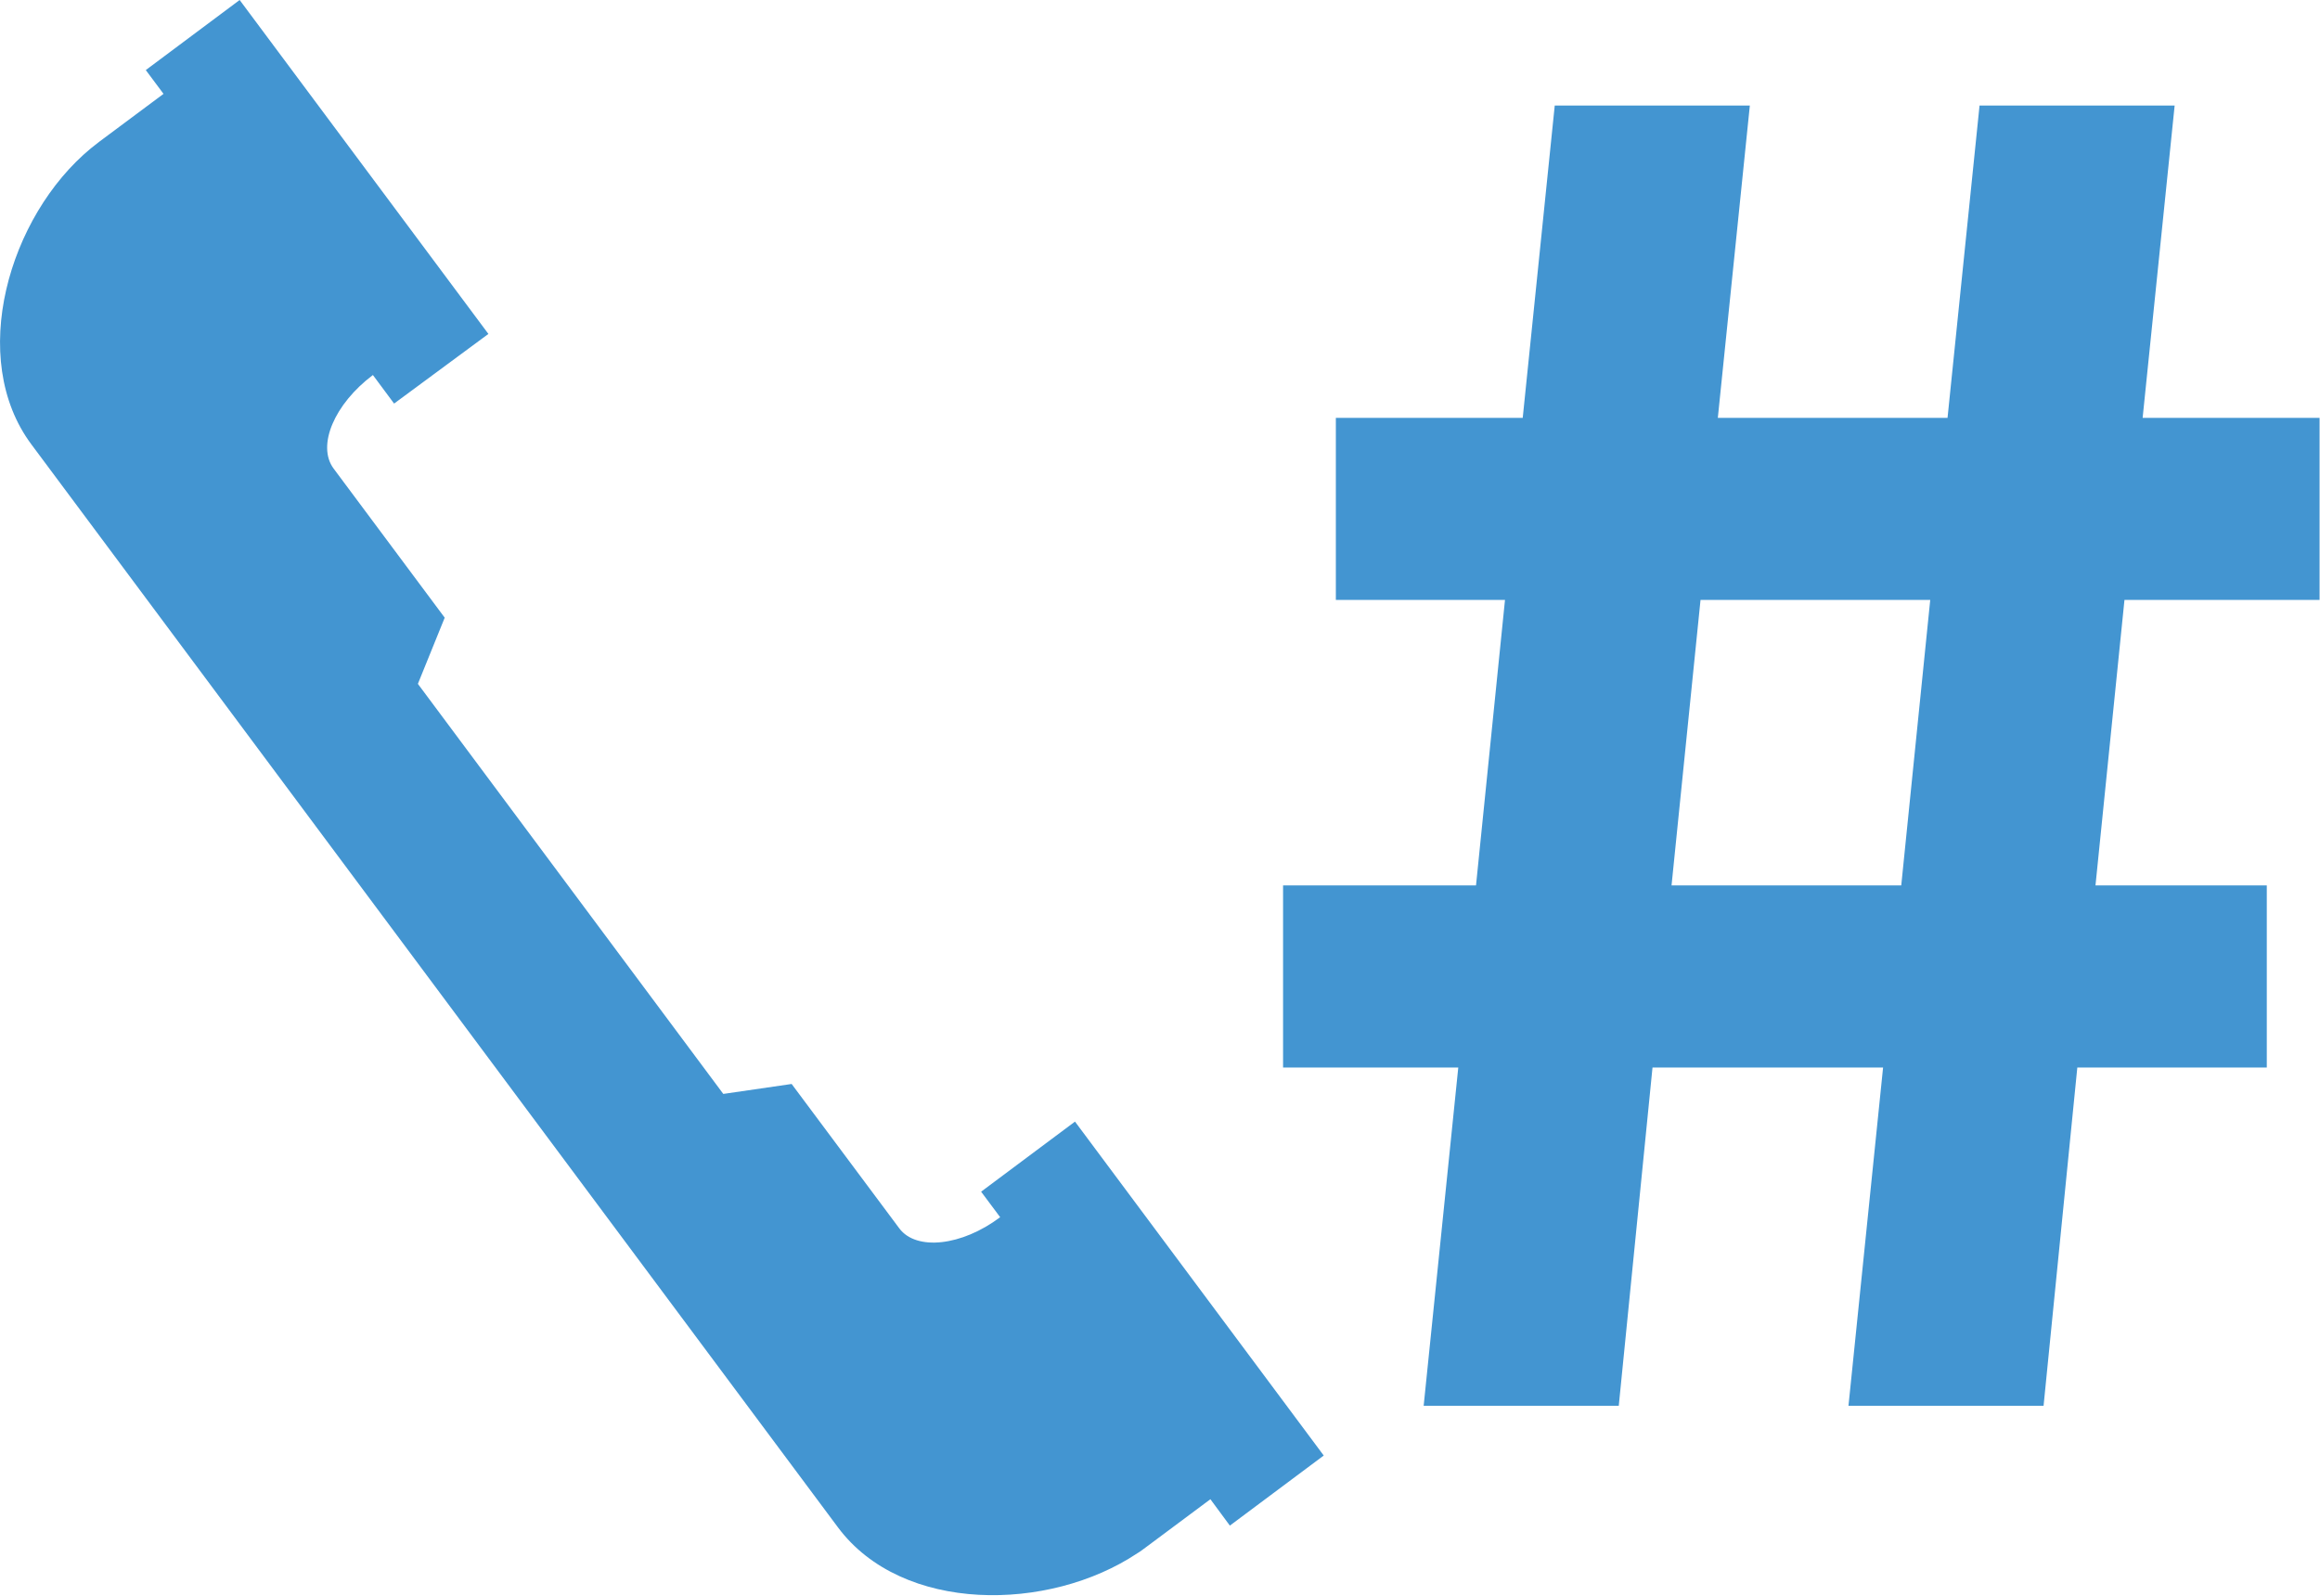
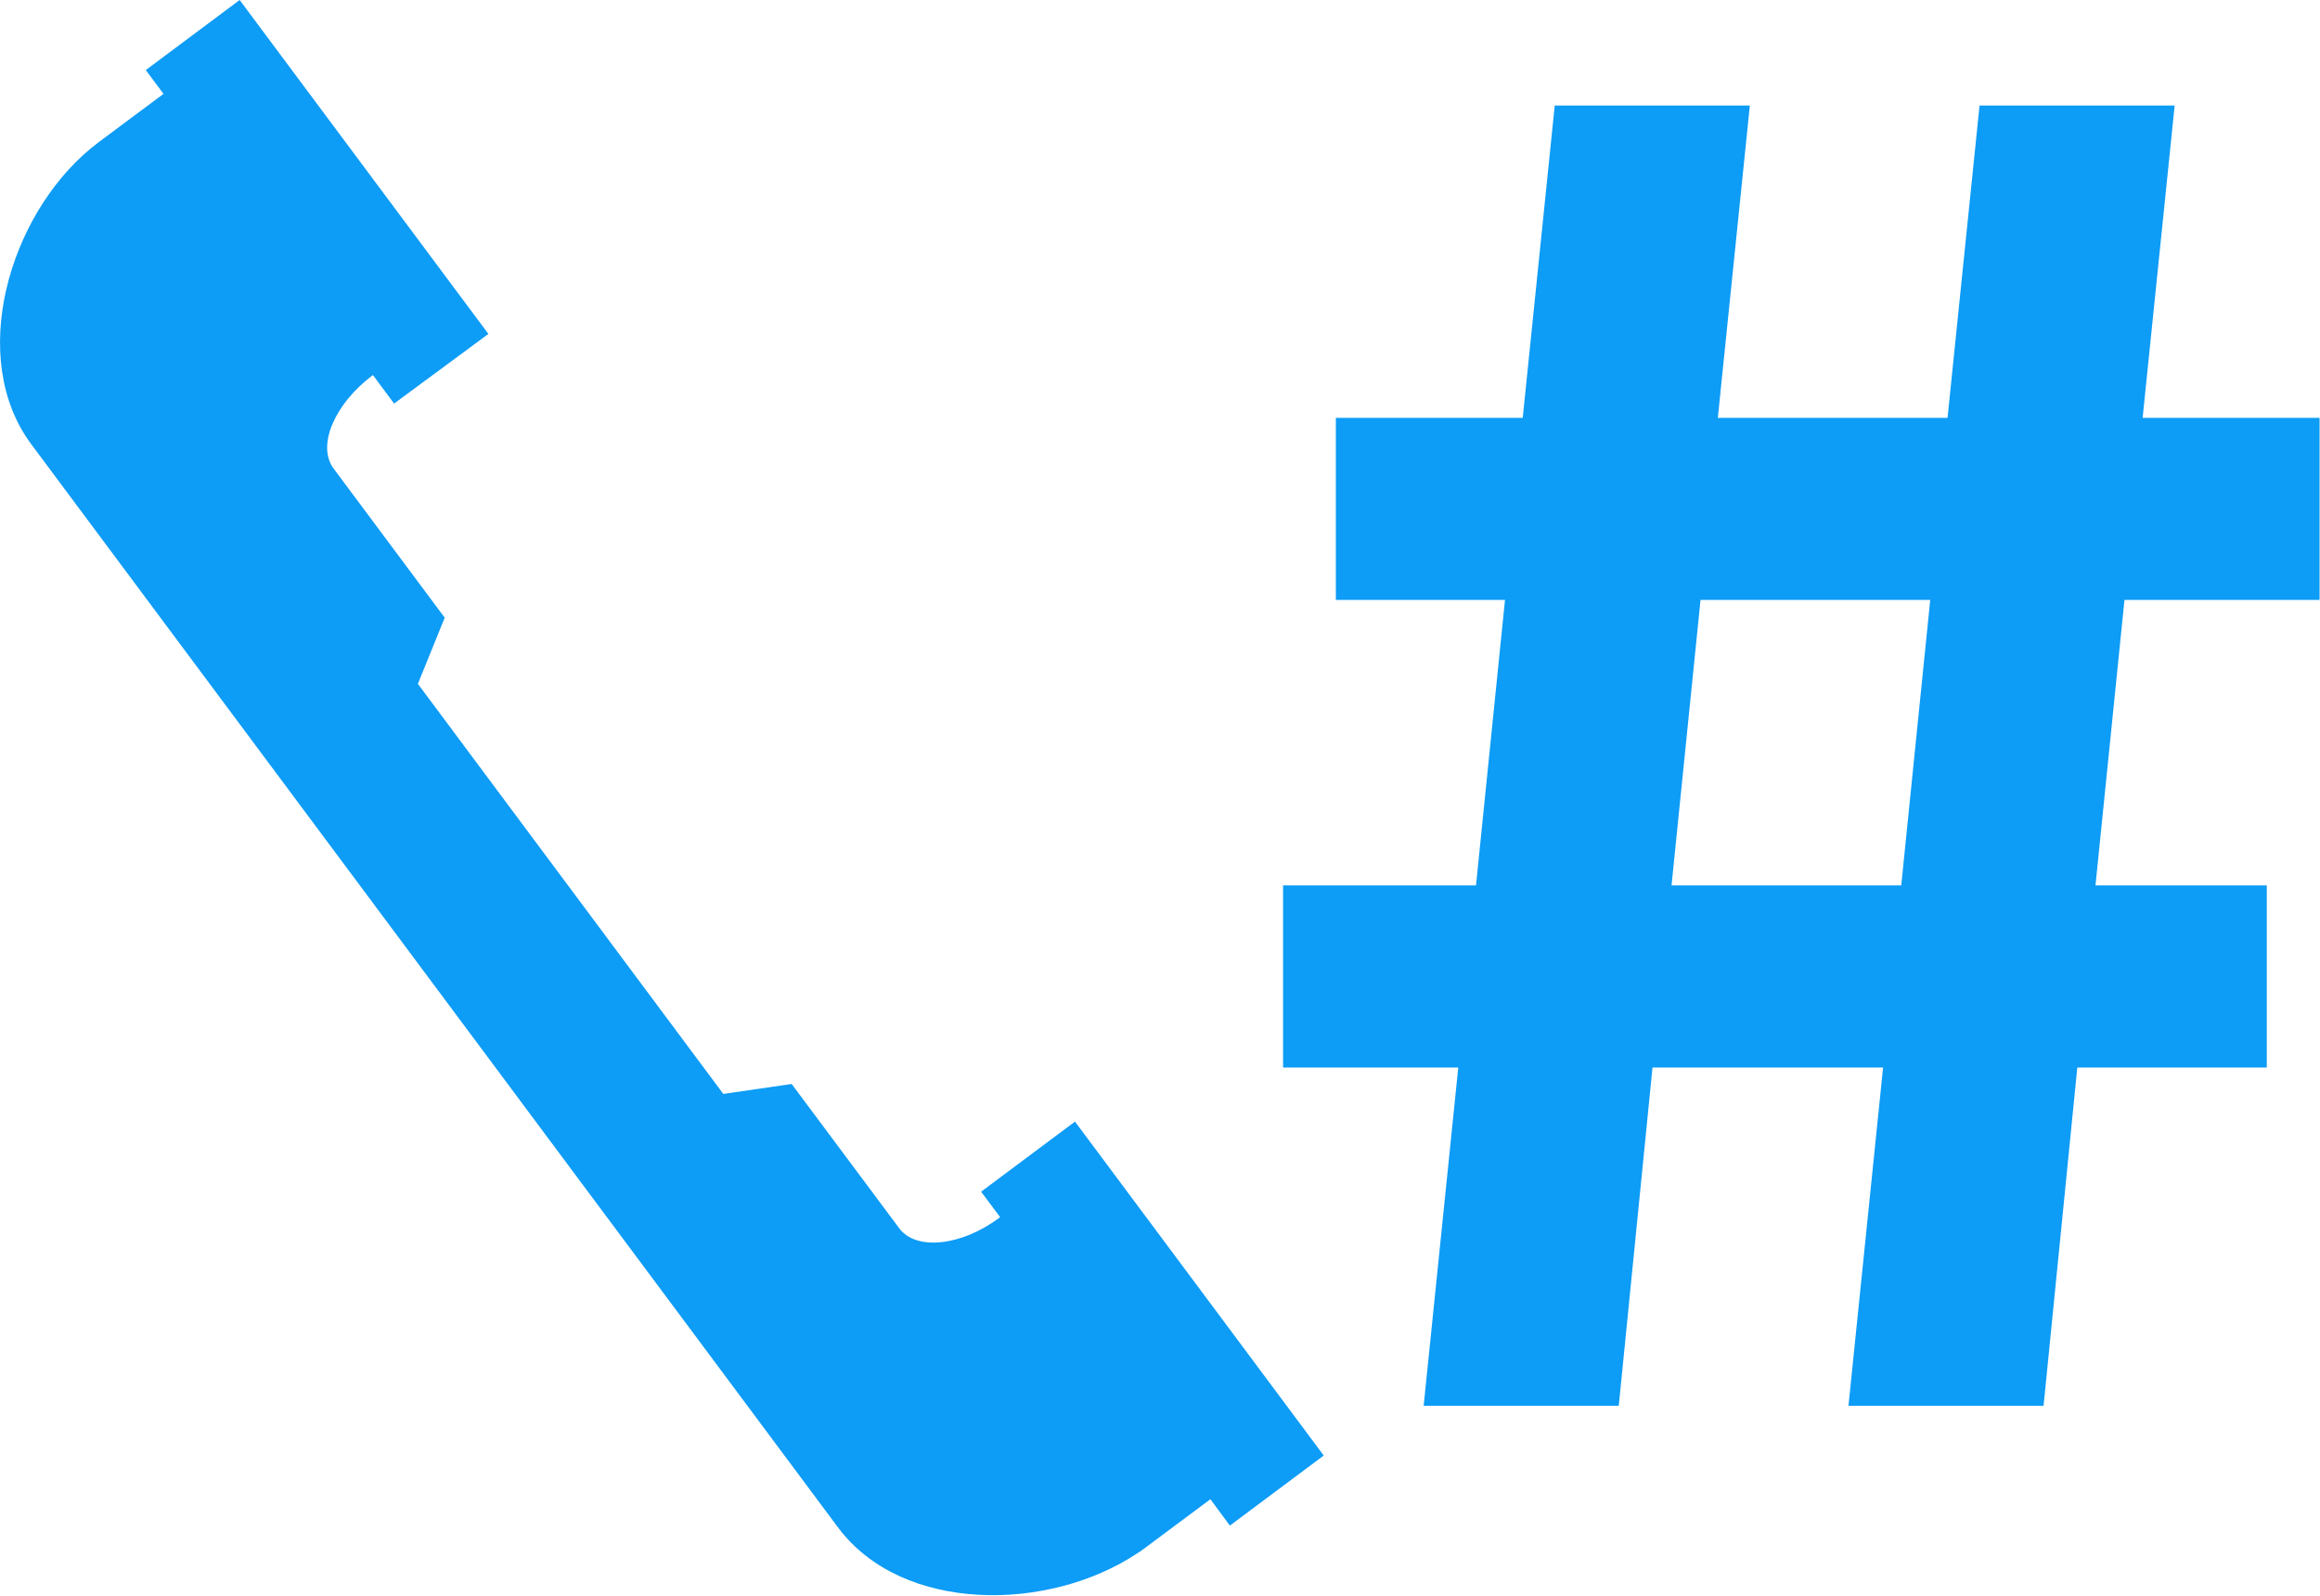
<svg xmlns="http://www.w3.org/2000/svg" version="1.1" id="Layer_1" x="0px" y="0px" viewBox="0 0 536.3 368.8" style="enable-background:new 0 0 536.3 368.8;" xml:space="preserve">
  <style type="text/css">
- 	.st0{fill:#4395D1;}
+ 	.st0{fill:#0D9CF6;}
</style>
  <path class="st0" d="M306,336.5l-21.7,16.2l-4.5-6.1l-14.9,11.1c-0.7,0.5-1.3,1-2,1.4c-20.4,13.6-54.3,14-69.2-6L7.3,102.8  C-7.6,82.9,2,50,21,34.3c0.6-0.5,1.3-1,1.9-1.5l14.9-11.1l-4.1-5.5L55.4,0l57.5,77.2L91.1,93.3l-4.9-6.6c-8.9,6.7-13,16.3-9.1,21.6  c-0.2,0.2-0.4,0.3-0.6,0.5l0,0l0.6-0.5l25.7,34.5l-6.2,15.3l70.6,94.8l15.8-2.3l24.9,33.4l-0.6,0.5l0,0c0.2-0.2,0.4-0.3,0.6-0.5  c3.9,5.2,14.4,4.1,23.3-2.6l-4.4-5.9l21.7-16.2L306,336.5z" />
  <g>
-     <path class="st0" d="M480.2,246.8l-7.8,78.2h-45.1l8-78.2H382l-7.8,78.2h-45.1l8-78.2h-40.5v-42.1h44.6l6.7-66h-39.1V96.6h43.2   l7.4-72.2h45.1l-7.4,72.2h53.1l7.4-72.2h45.1l-7.4,72.2h40.9v42.1h-45.1l-6.7,66h39.6v42.1H480.2z M446.2,138.7h-53.1l-6.7,66h53.1   L446.2,138.7z" />
+     <path class="st0" d="M480.2,246.8l-7.8,78.2h-45.1l8-78.2H382l-7.8,78.2h-45.1l8-78.2h-40.5v-42.1h44.6l6.7-66h-39.1V96.6H352   l7.4-72.2h45.1l-7.4,72.2h53.1l7.4-72.2h45.1l-7.4,72.2h40.9v42.1h-45.1l-6.7,66H524v42.1L480.2,246.8L480.2,246.8z M446.2,138.7   h-53.1l-6.7,66h53.1L446.2,138.7z" />
  </g>
</svg>
